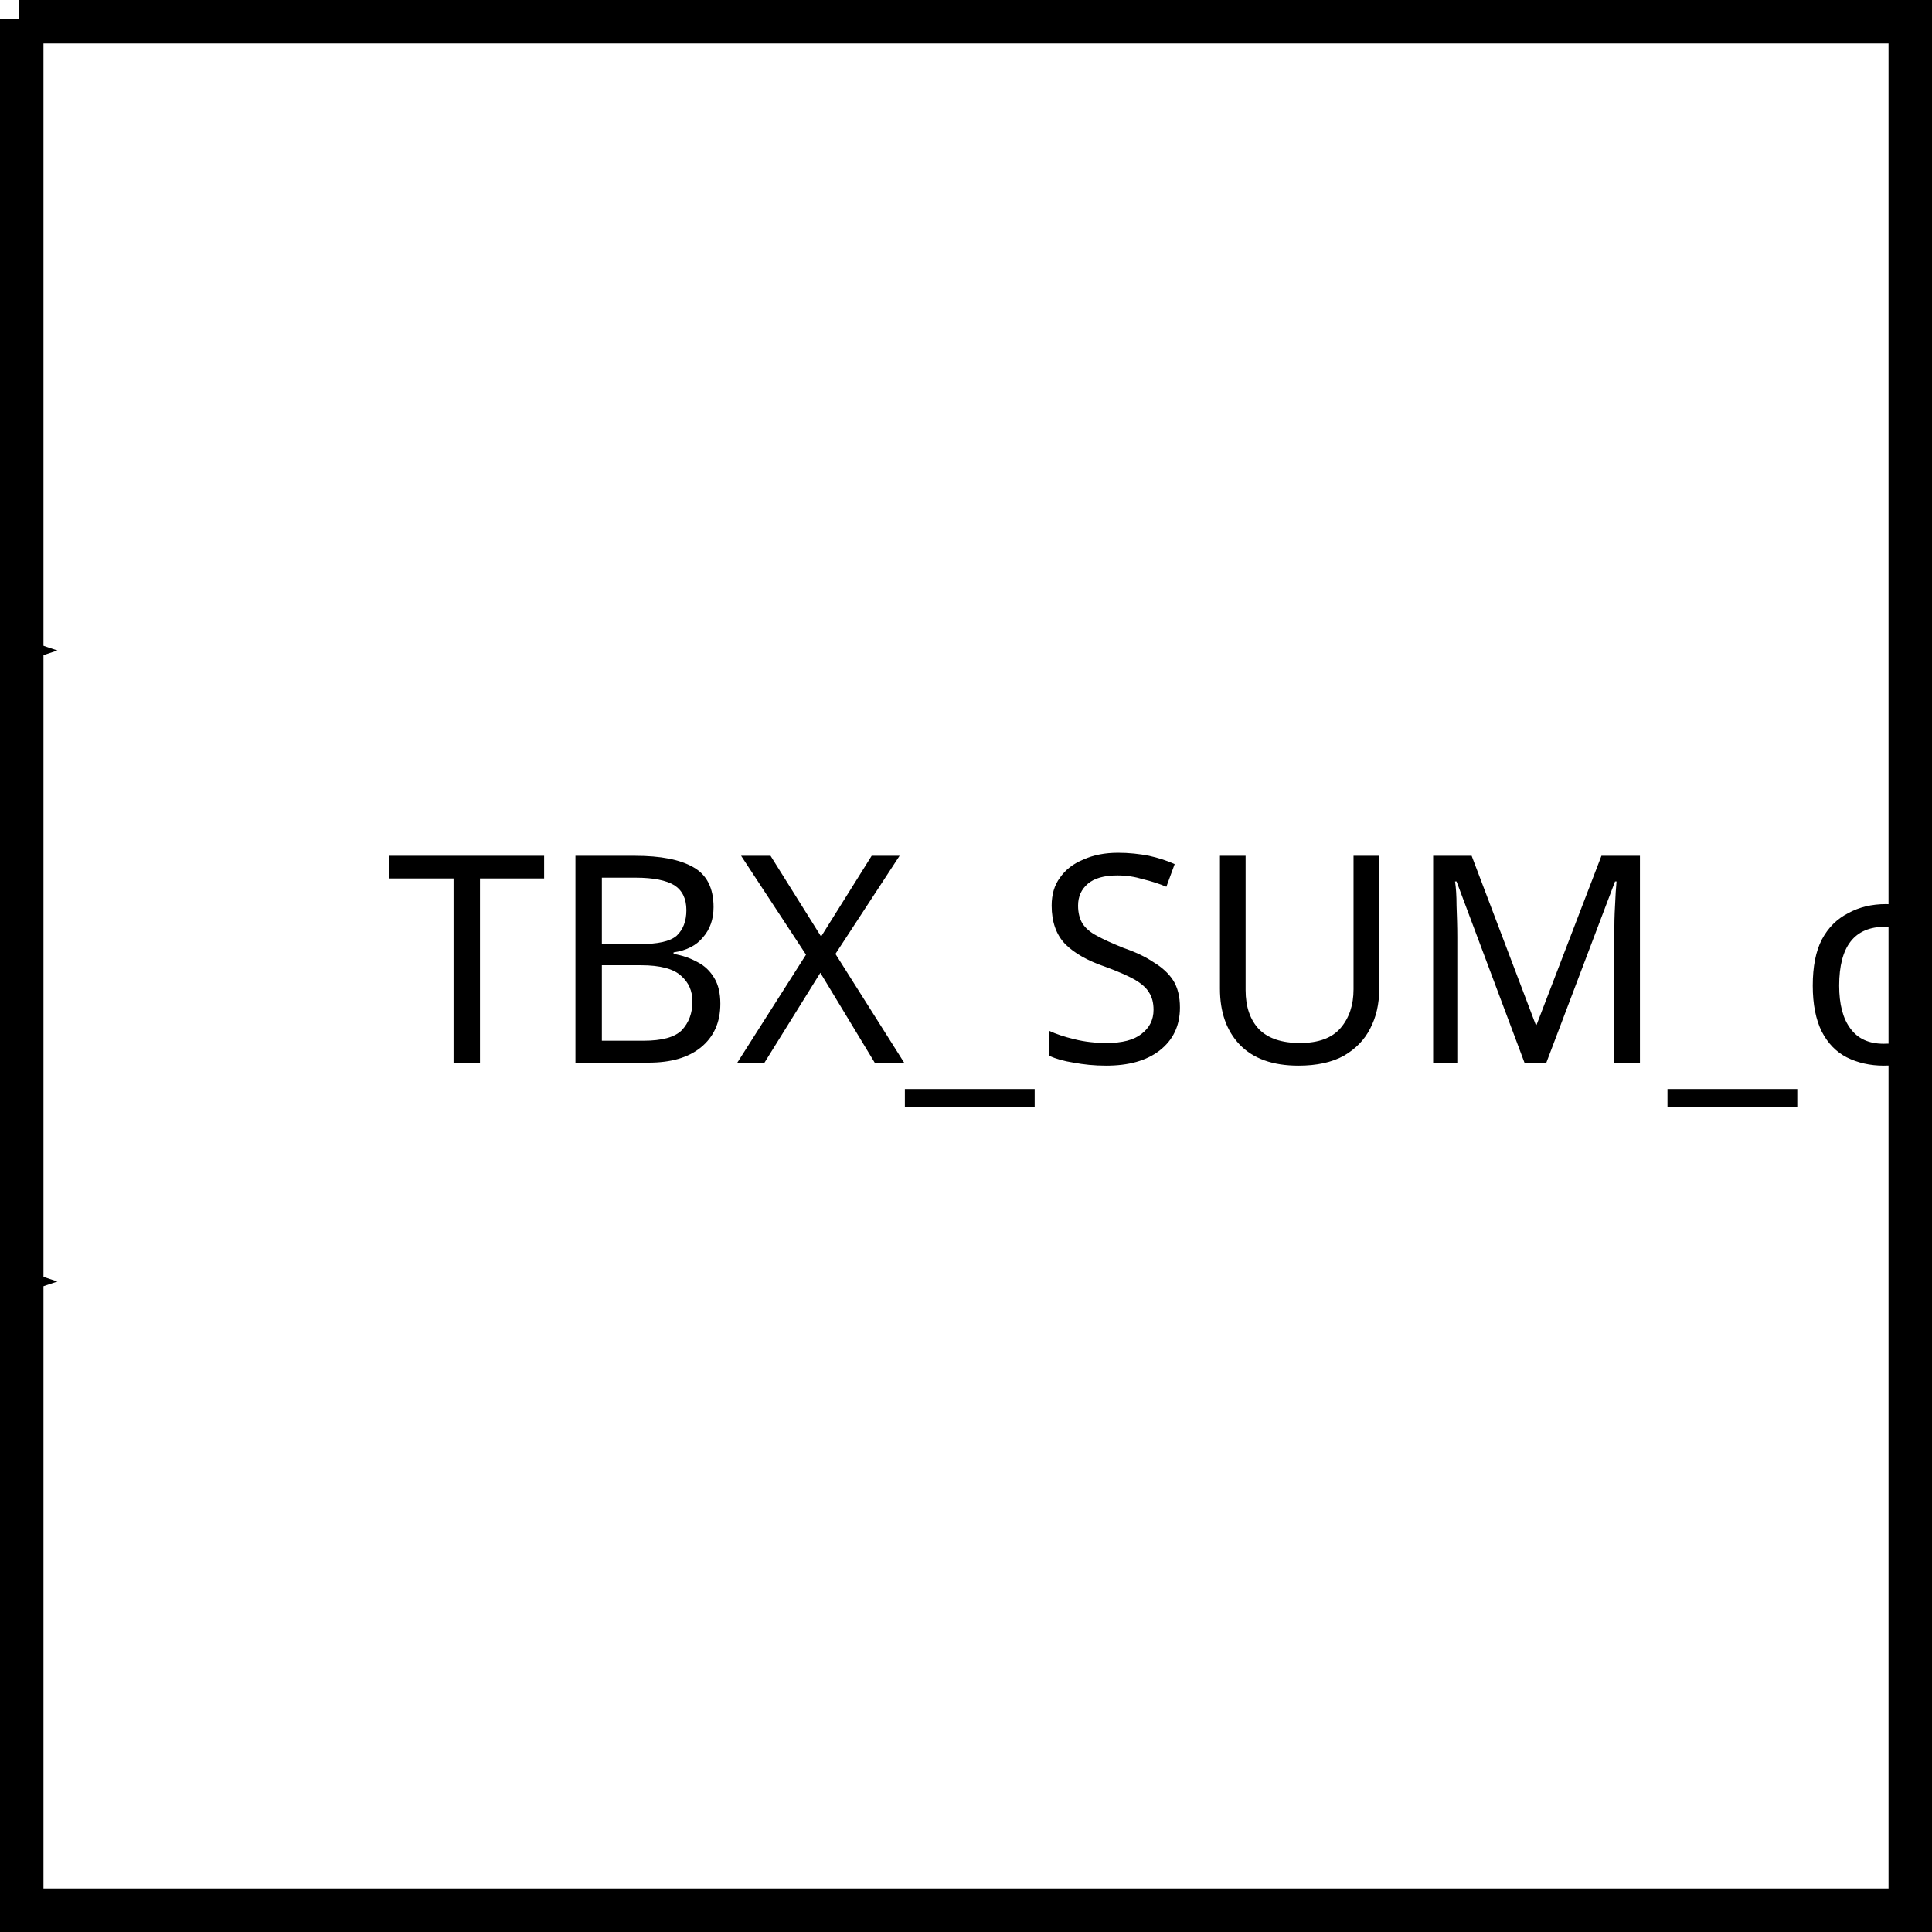
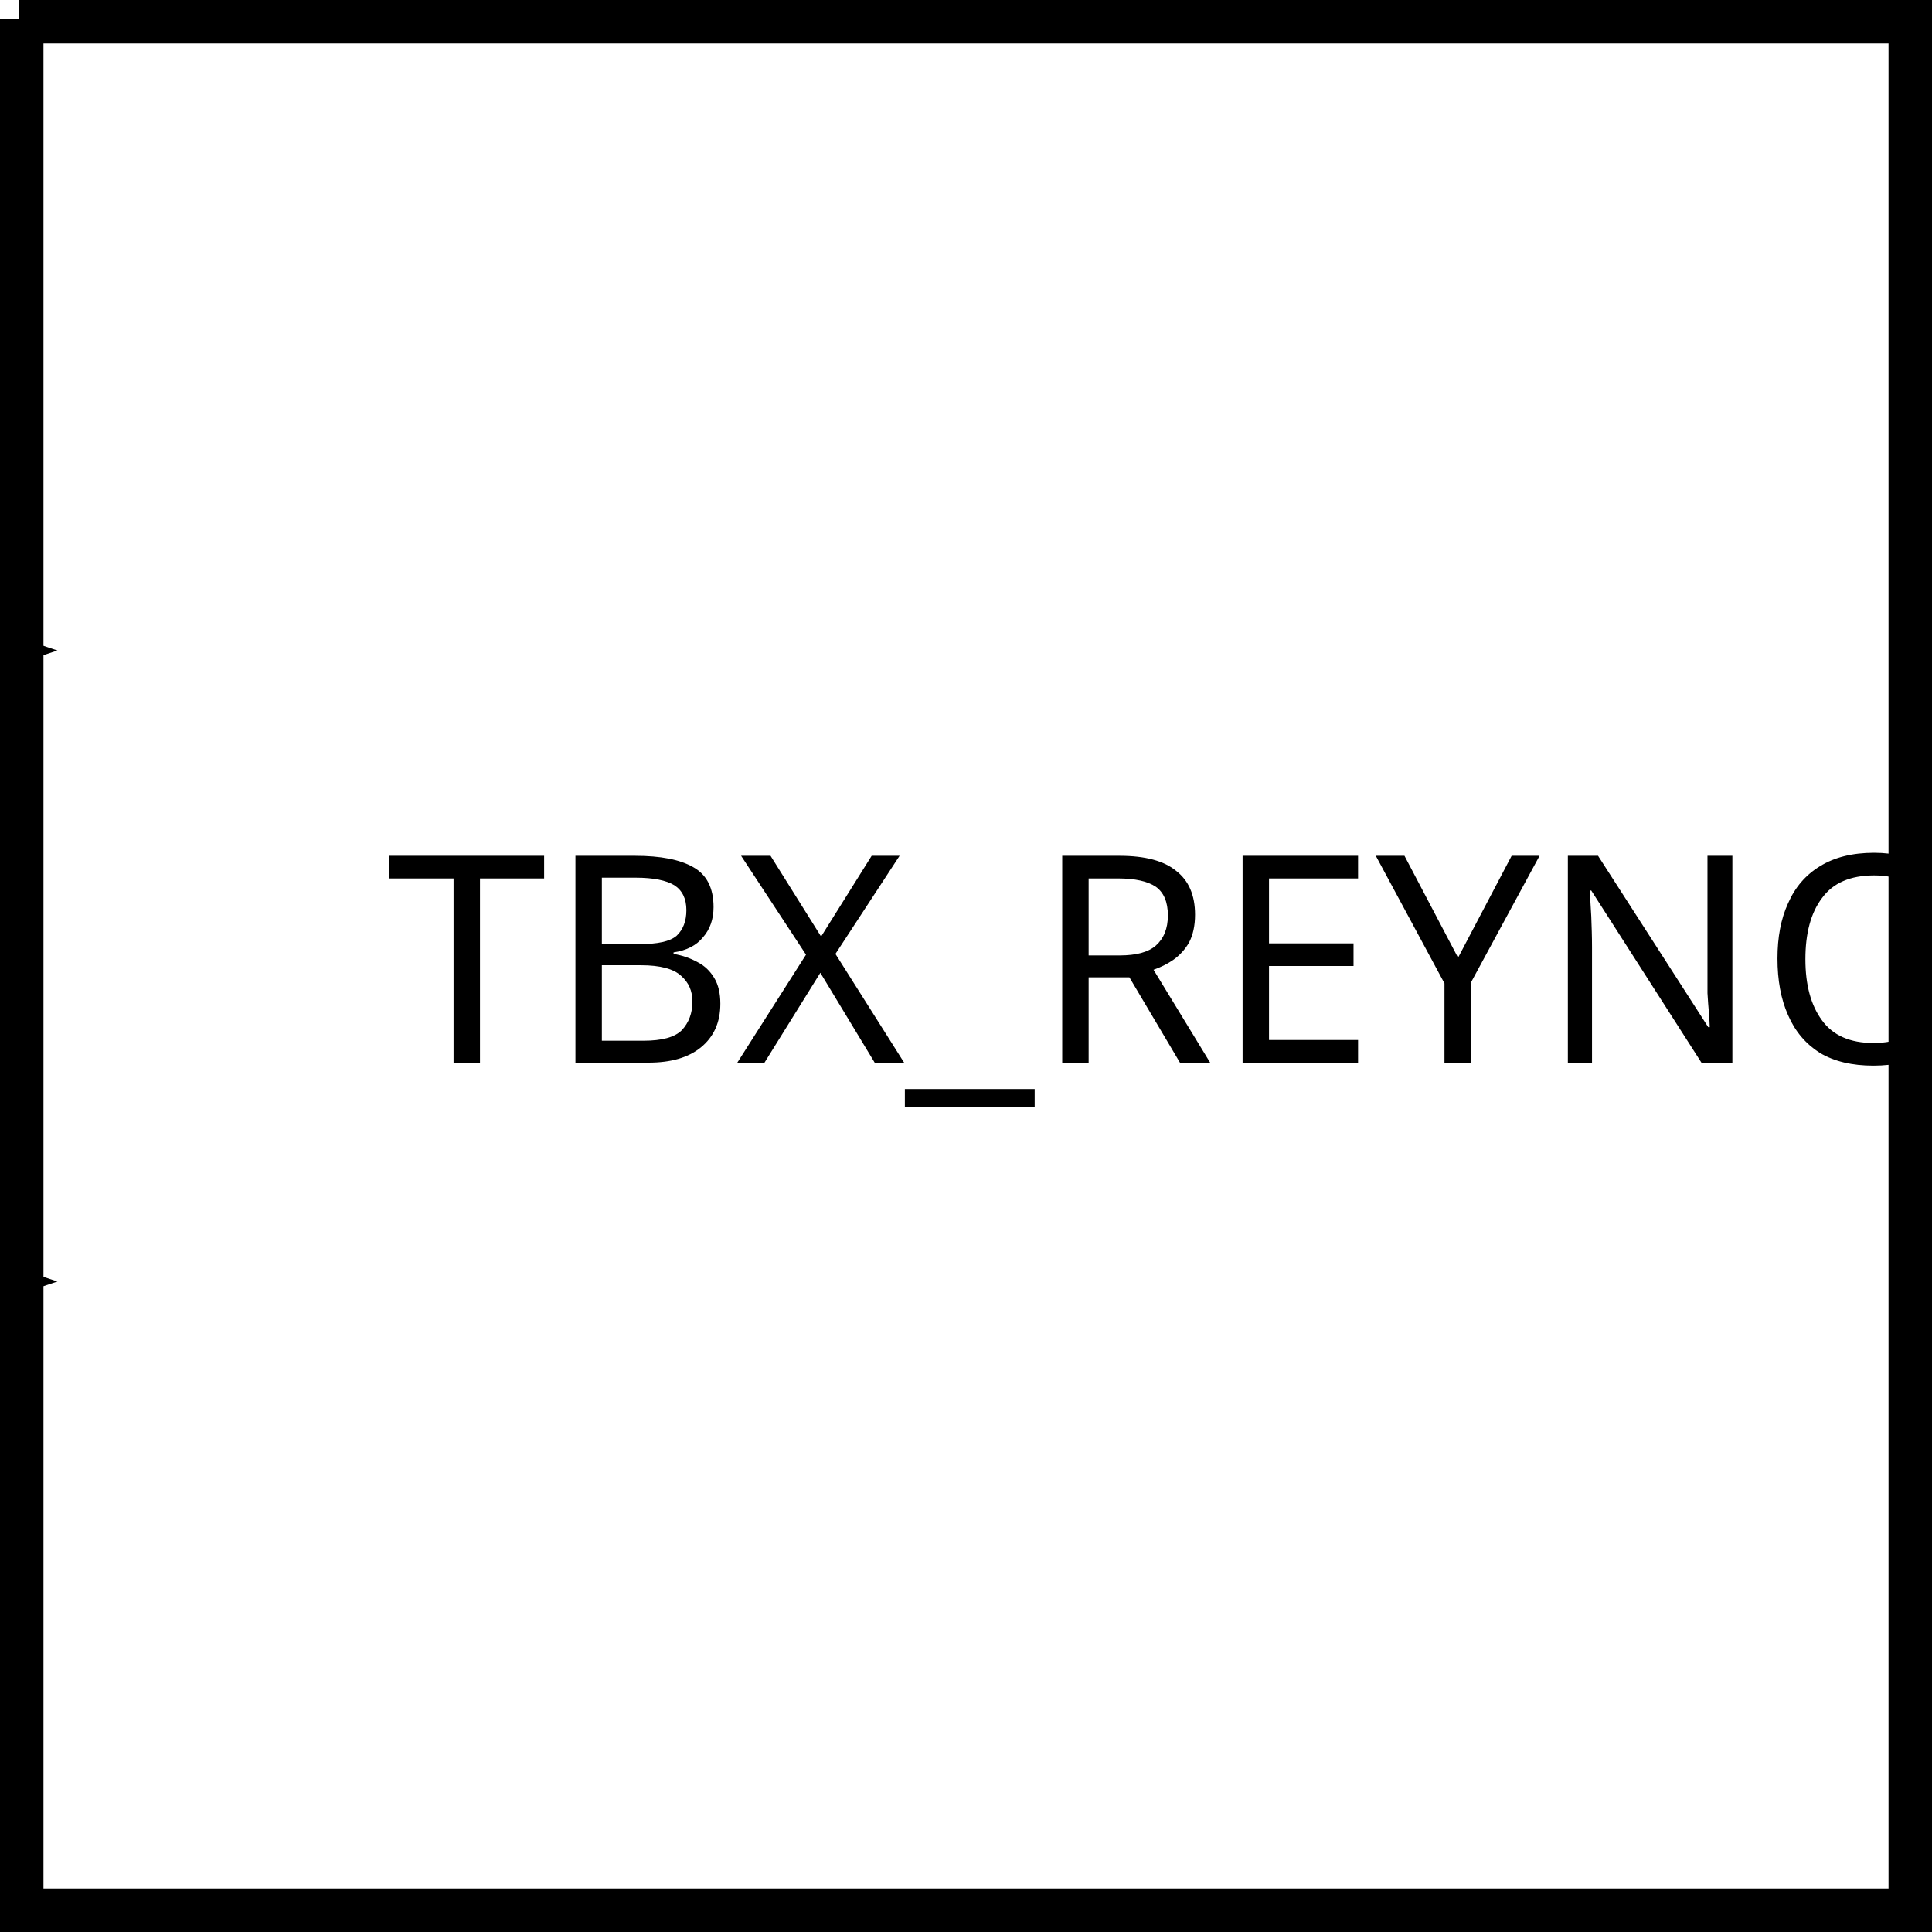
<svg xmlns="http://www.w3.org/2000/svg" width="40px" height="40px" viewBox="0 0 40 40" style="stroke:none">
  <defs>
</defs>
  <polygon fill="#ffffff" points="0,0 40,0 40,40 0,40" />
  <g>
    <polygon fill="#ffffff" points="0.4,39.6 0.4,0.4 0.4,39.6" />
    <polygon fill="#ffffff" points="0.4,0.4 0.4,0.4 0.4,39.6" />
    <polygon fill="#ffffff" points="0.4,39.6 39.6,39.6 0.4,39.6" />
    <polygon fill="#ffffff" points="39.6,39.6 39.6,39.6 0.4,39.6" />
    <polygon fill="#ffffff" points="0.4,39.6 39.6,39.6 0.4,0.4" />
    <polygon fill="#ffffff" points="39.6,39.6 39.6,0.4 0.4,0.4" />
    <polygon fill="#ffffff" points="0.4,0.4 0.4,39.6 39.6,0.4" />
    <polygon fill="#ffffff" points="0.4,39.6 39.6,39.6 39.6,0.4" />
    <polyline fill="none" stroke="#000000" stroke-width="1" points="0.4,0.4 0.4,39.6 39.6,39.6 39.6,0.4 0.4,0.4" />
    <polygon fill="#000000" points="40,0 39.6,0 40,40" />
    <polygon fill="#000000" points="39.6,0 39.6,40 40,40" />
    <polyline fill="none" stroke="#000000" stroke-width="0.5" points="39.6,0 39.6,40" />
    <polygon fill="#000000" points="0.4,13.467 0,13.333 0,13.6" />
    <polyline fill="none" stroke="#000000" stroke-width="0.5" points="0,13.6 0.4,13.467 0,13.333" />
    <polygon fill="#000000" points="0.4,26.533 0,26.4 0,26.667" />
    <polyline fill="none" stroke="#000000" stroke-width="0.5" points="0,26.667 0.4,26.533 0,26.4" />
-     <text fill="#000000" style="stroke:none" x="8" y="22" transform="rotate(0, 8, 22)" font-size="6" font-family="SansSerif" font-style="normal" font-weight="normal">TBX_SUM_c</text>
+     <text fill="#000000" style="stroke:none" x="8" y="22" transform="rotate(0, 8, 22)" font-size="6" font-family="SansSerif" font-style="normal" font-weight="normal">TBX_REYNOLDSNUMBER_c</text>
  </g>
</svg>
